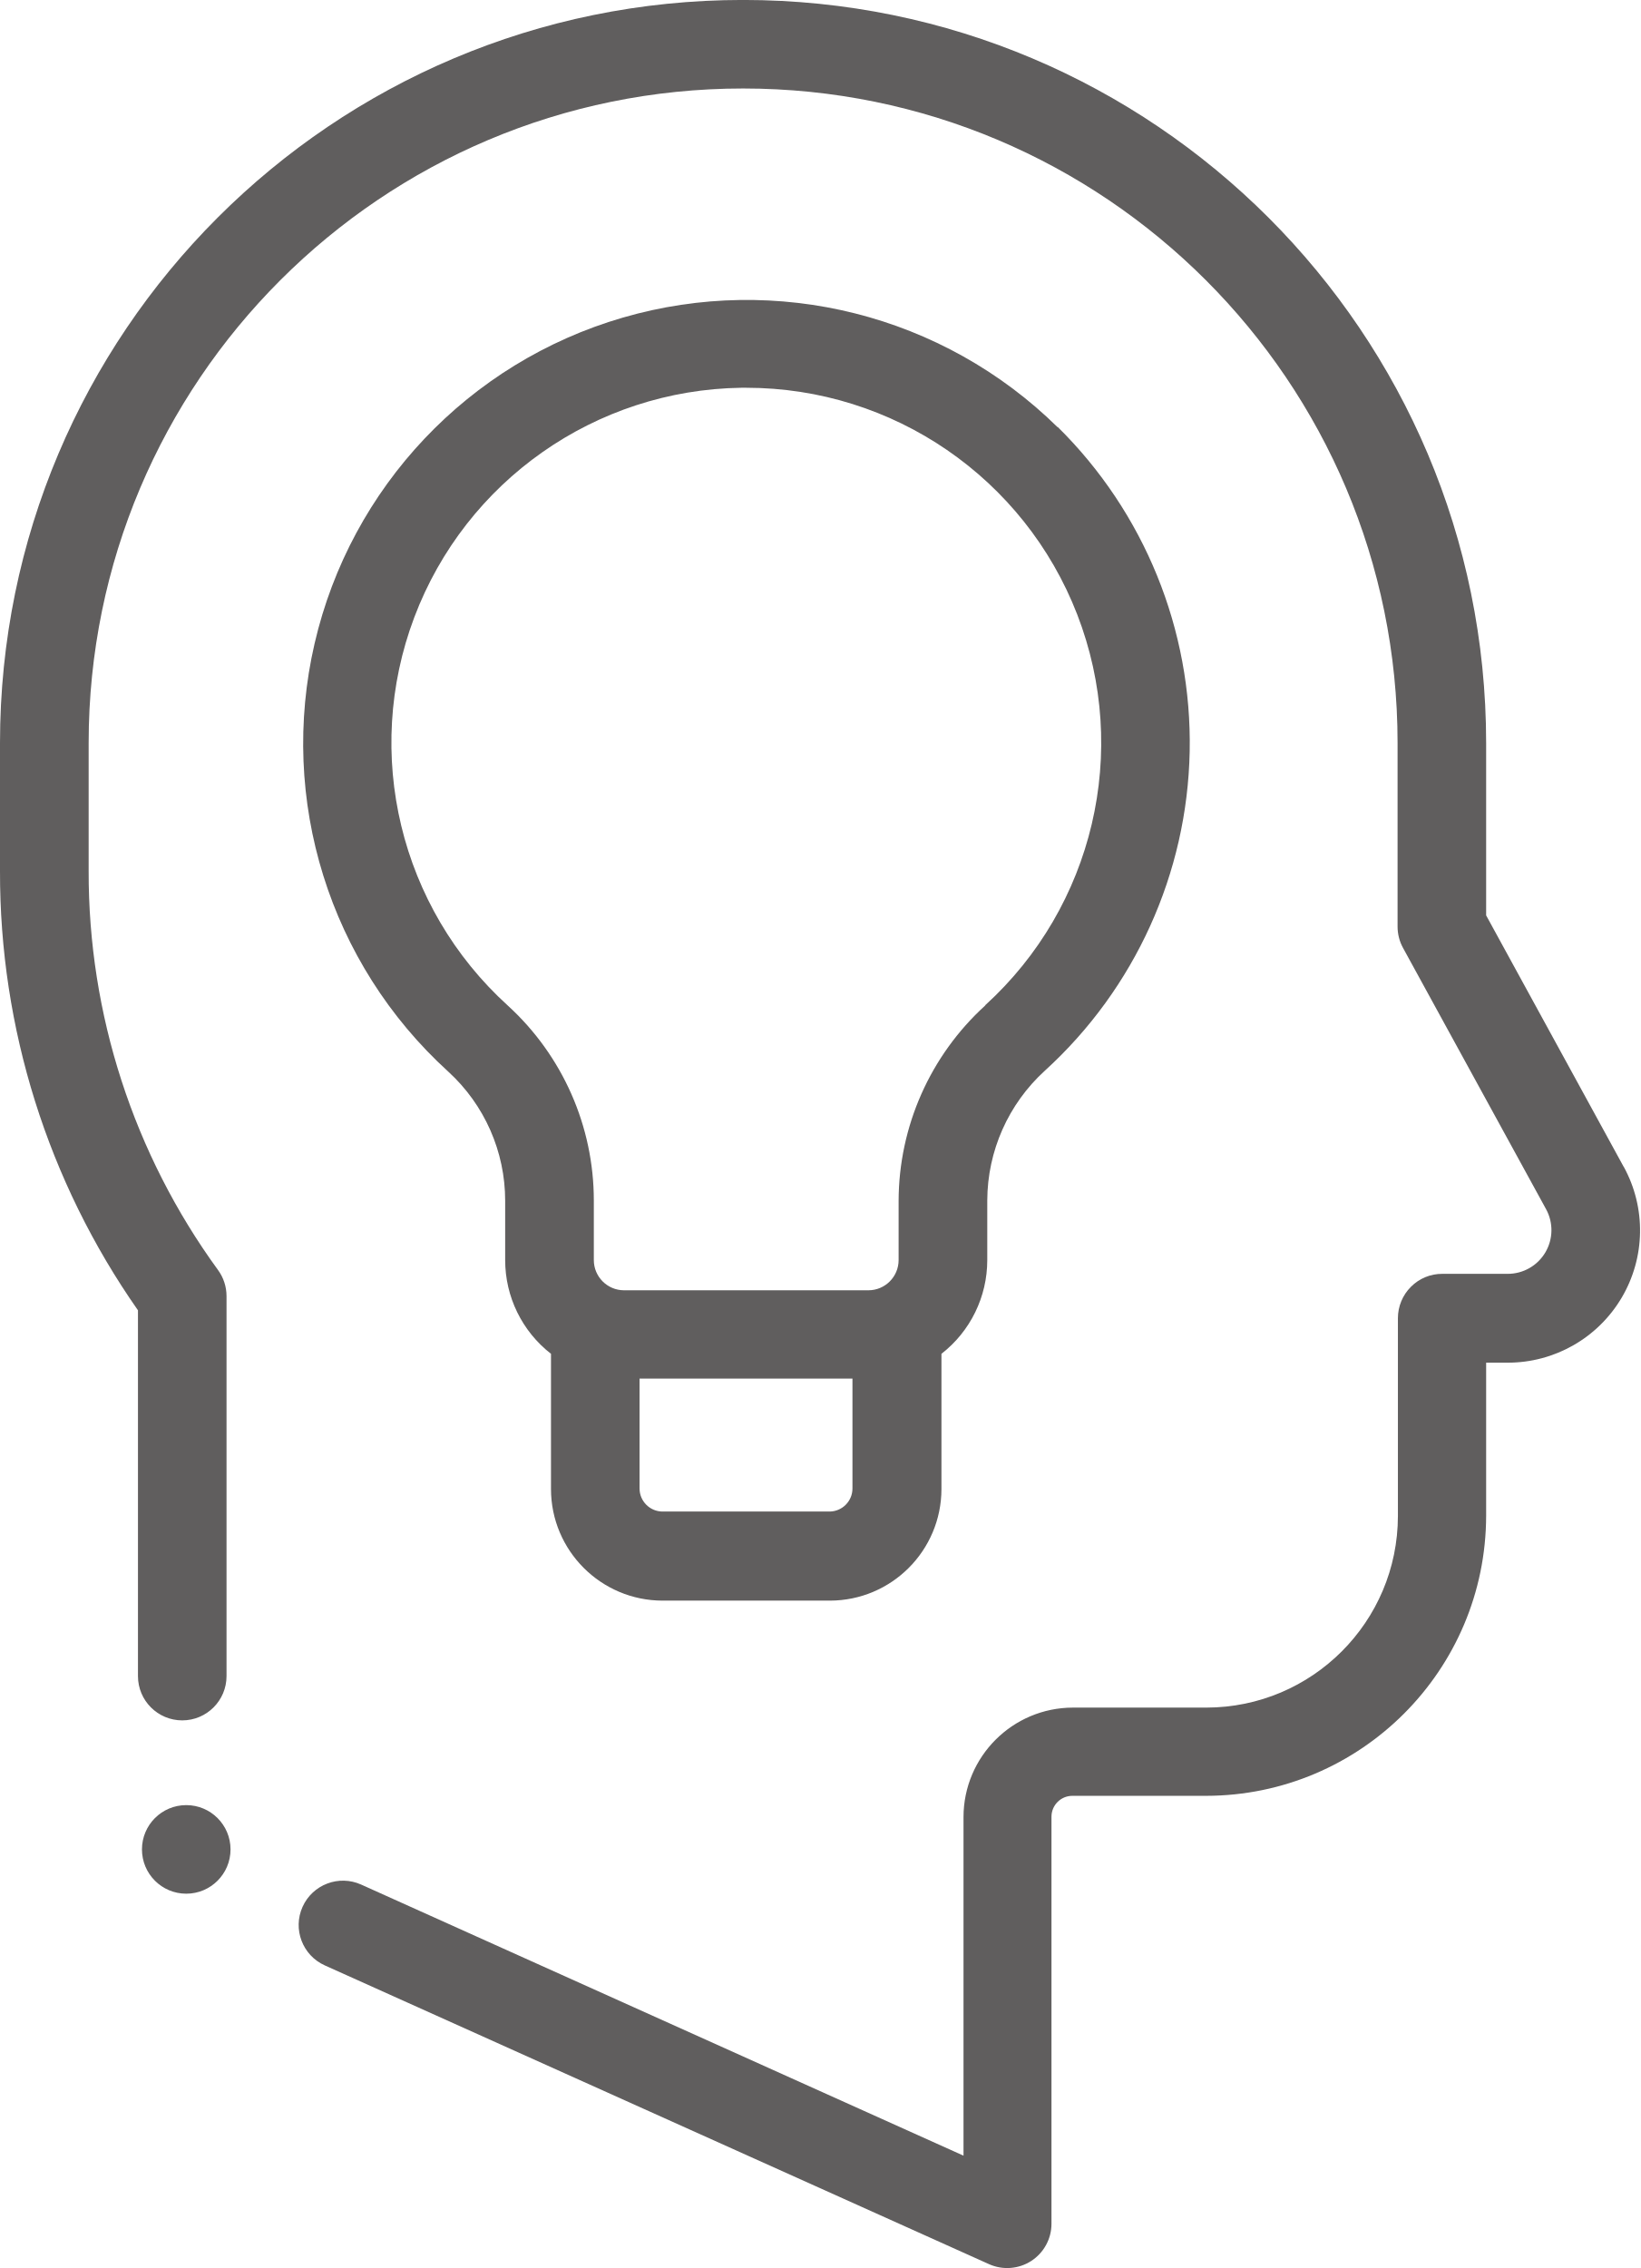
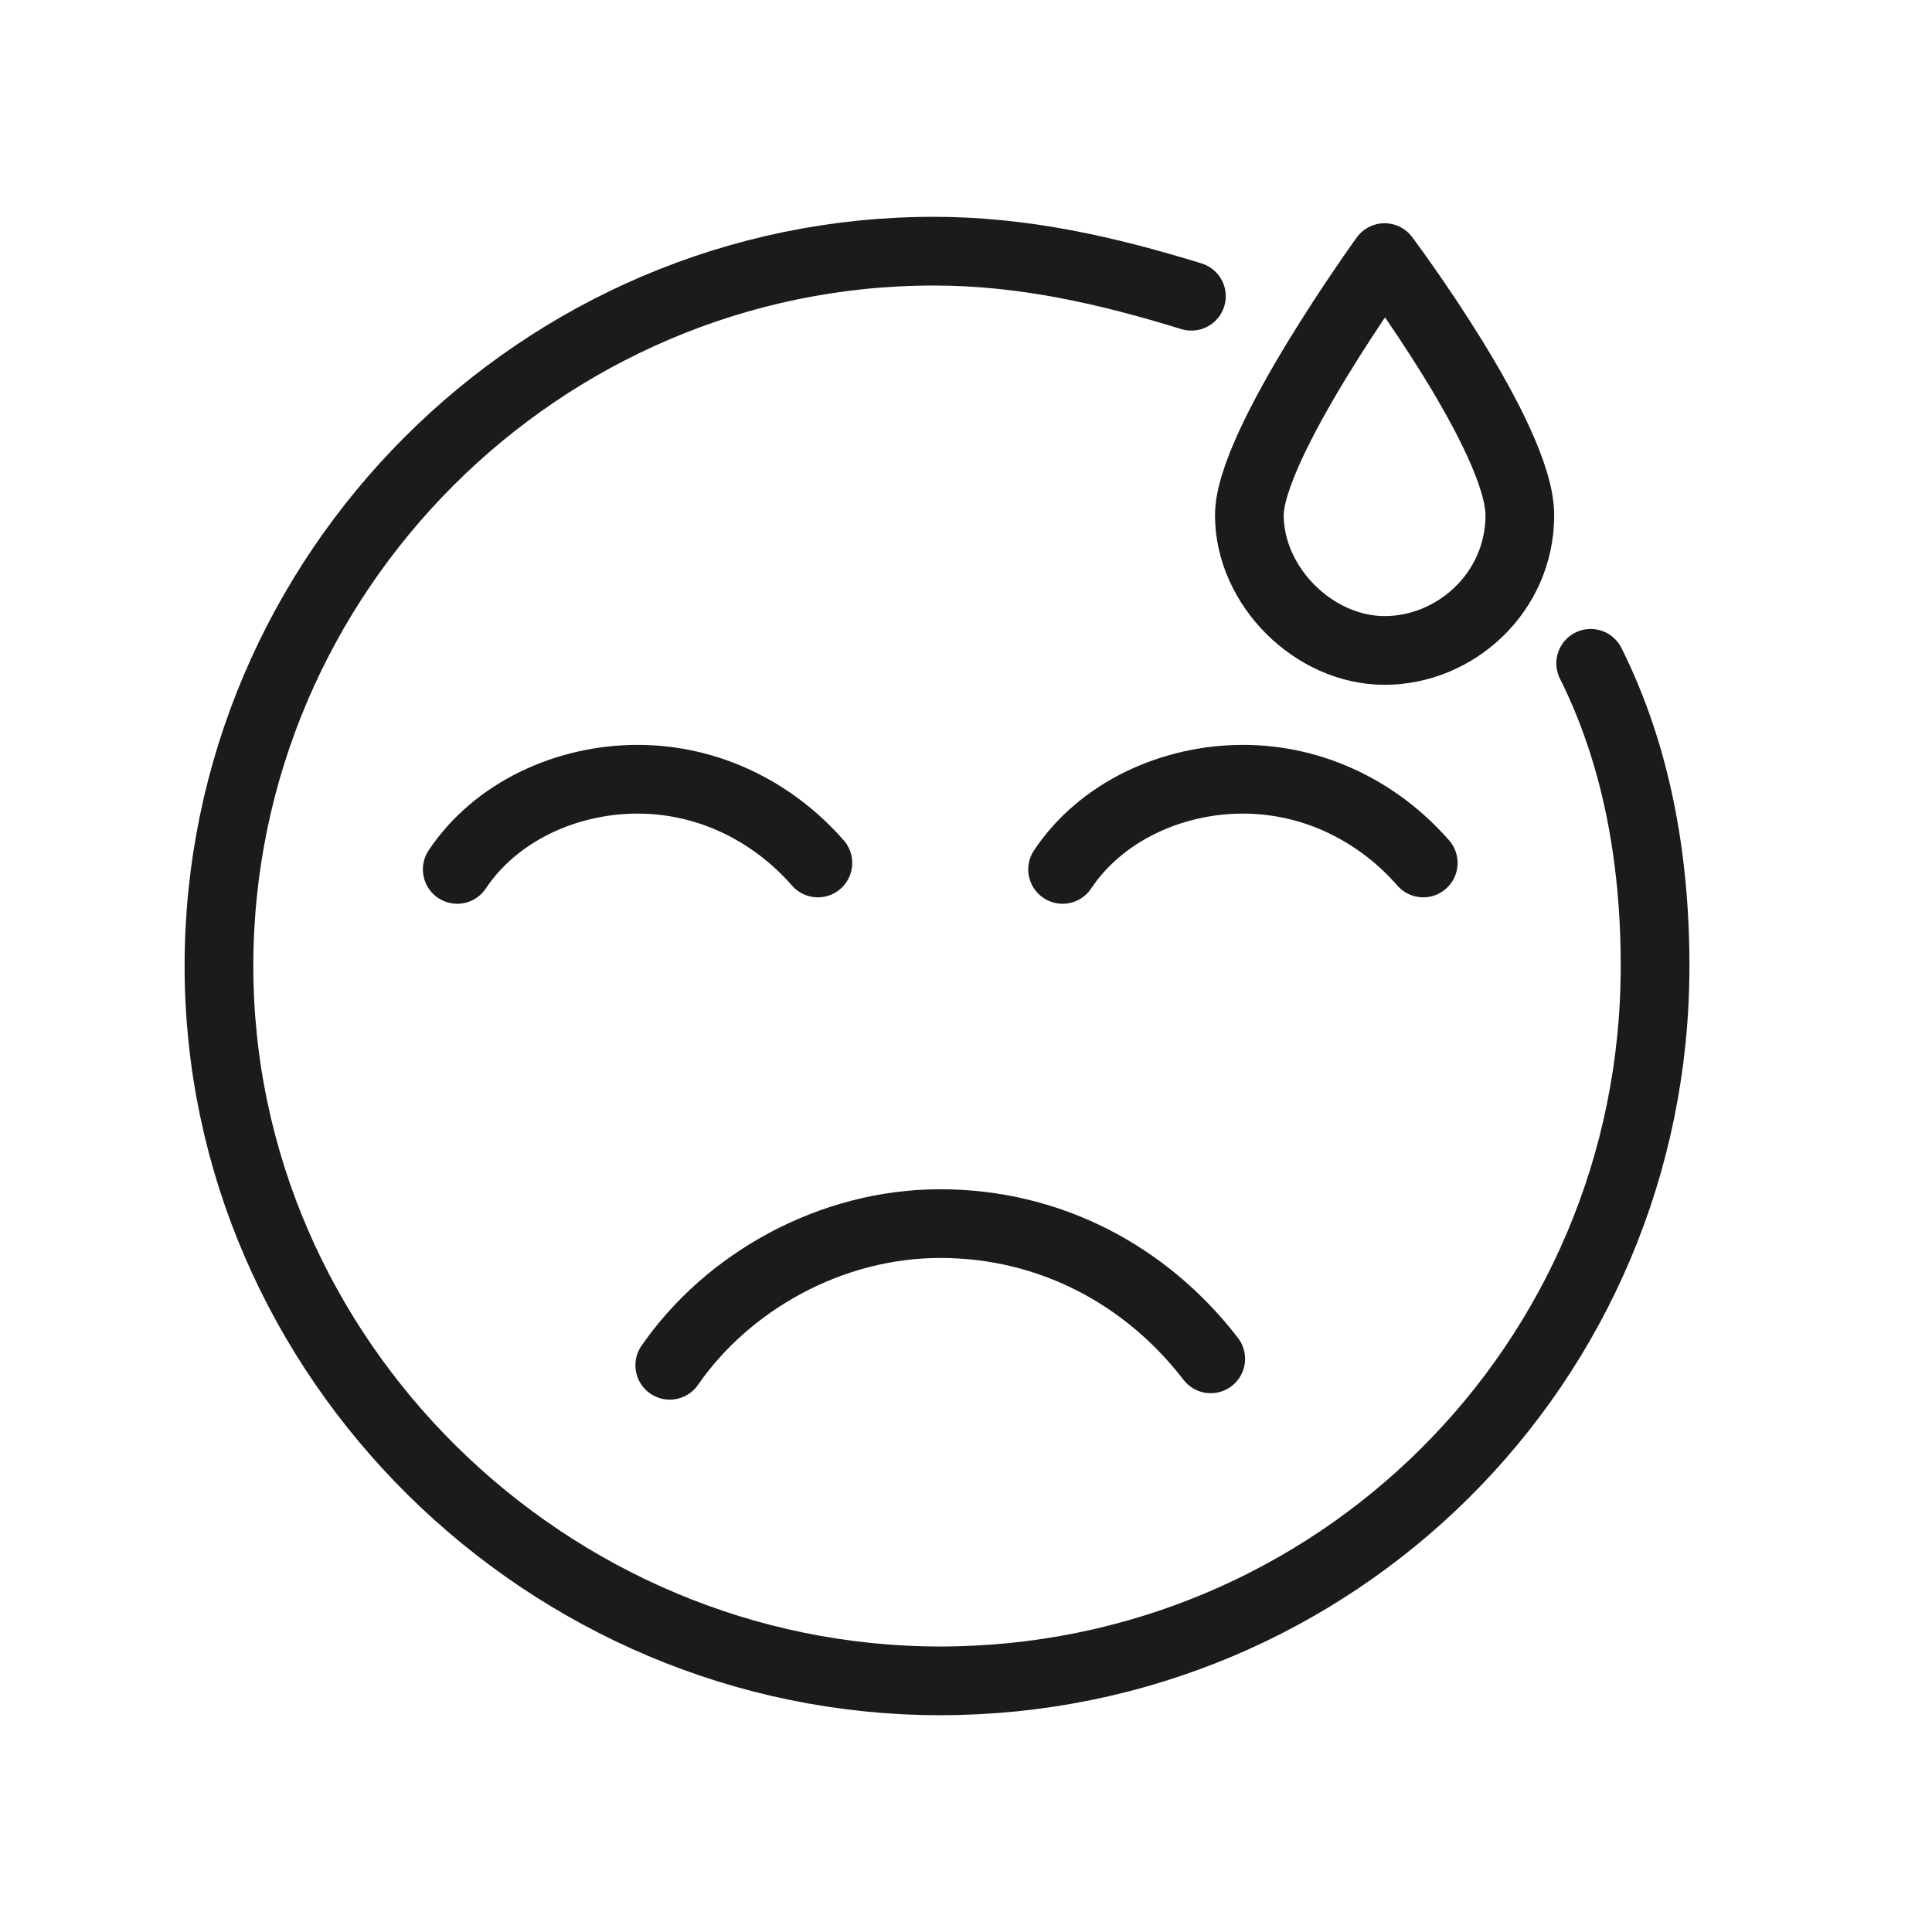
- <svg xmlns="http://www.w3.org/2000/svg" id="_006-idea-1" data-name="006-idea-1" width="19.259" height="26.63" viewBox="0 0 19.259 26.63">
-   <g id="Group_409" data-name="Group 409" transform="translate(3.554 3.517)">
-     <g id="Group_408" data-name="Group 408">
-       <path id="Path_1077" data-name="Path 1077" d="M148.045,69.12a5.208,5.208,0,1,0-7.156,7.566,2.053,2.053,0,0,1,.669,1.518V78.9a1.393,1.393,0,0,0,.538,1.1v1.587a1.312,1.312,0,0,0,1.311,1.311h1.963a1.312,1.312,0,0,0,1.311-1.311V80a1.393,1.393,0,0,0,.538-1.1V78.2a2.07,2.07,0,0,1,.677-1.525,5.208,5.208,0,0,0,.15-7.558ZM145.37,81.852h-1.963a.271.271,0,0,1-.271-.271V80.291h2.5v1.291h0A.271.271,0,0,1,145.37,81.852Zm1.825-5.942a3.112,3.112,0,0,0-1.017,2.294V78.9a.355.355,0,0,1-.354.354h-2.871a.355.355,0,0,1-.354-.354V78.2a3.1,3.1,0,0,0-1.01-2.289,4.168,4.168,0,0,1,2.741-7.254h.06a4.168,4.168,0,0,1,2.806,7.249Z" transform="translate(-139.18 -67.621)" fill="#605e5e" />
-     </g>
+ <svg xmlns="http://www.w3.org/2000/svg" version="1.1" id="zle-sie-czuje" x="0px" y="0px" viewBox="0 0 30 30" style="enable-background:new 0 0 30 30;" xml:space="preserve">
+   <style type="text/css">
+ 	.st0{fill:none;stroke:#1B1B1B;stroke-width:1.067;stroke-linecap:round;stroke-linejoin:round;stroke-miterlimit:10;}
+ </style>
+   <path class="st0" d="M24.7,10.3c0.7,1.4,1,3,1,4.7c0,6.2-5,11.1-11.1,11.1S3.4,21.1,3.4,15s5-11.1,11.1-11.1c1.4,0,2.7,0.3,4,0.7" />
+   <path class="st0" d="M18.8,21.1c-1-1.3-2.5-2.1-4.2-2.1c-1.7,0-3.3,0.9-4.2,2.2" />
+   <g>
+     <path class="st0" d="M7.1,13.5c0.6-0.9,1.7-1.4,2.8-1.4c1.1,0,2.1,0.5,2.8,1.3" />
+     <path class="st0" d="M16.5,13.5c0.6-0.9,1.7-1.4,2.8-1.4c1.1,0,2.1,0.5,2.8,1.3" />
  </g>
-   <g id="Group_411" data-name="Group 411">
-     <g id="Group_410" data-name="Group 410">
-       <path id="Path_1078" data-name="Path 1078" d="M89.925,13.7,88.31,10.748V8.725a8.725,8.725,0,1,0-17.451,0v1.5a8.96,8.96,0,0,0,1.62,5.16v4.295a.52.52,0,1,0,1.04,0V15.218a.52.52,0,0,0-.1-.306A7.928,7.928,0,0,1,71.9,10.224v-1.5a7.685,7.685,0,1,1,15.37,0v2.156a.52.52,0,0,0,.064.25l1.68,3.068a.513.513,0,0,1-.449.759h0l-.769,0a.514.514,0,0,0-.369.152.52.52,0,0,0-.153.369V17.8a2.252,2.252,0,0,1-2.25,2.25H83.458a1.287,1.287,0,0,0-1.285,1.285v3.976L75.1,22.128a.52.52,0,0,0-.427.949l7.8,3.508a.52.52,0,0,0,.733-.474v-4.78a.245.245,0,0,1,.245-.245H85.02a3.294,3.294,0,0,0,3.29-3.29V16h.254a1.553,1.553,0,0,0,1.362-2.3Z" transform="translate(-70.859)" fill="#605e5e" />
-     </g>
-   </g>
-   <g id="Group_413" data-name="Group 413" transform="translate(1.667 21.195)">
-     <g id="Group_412" data-name="Group 412">
-       <ellipse id="Ellipse_23" data-name="Ellipse 23" cx="0.52" cy="0.52" rx="0.52" ry="0.52" fill="#605e5e" />
-     </g>
-   </g>
+   <path class="st0" d="M23.6,8c0,1.2-1,2.1-2.1,2.1s-2.1-1-2.1-2.1s2.1-4,2.1-4S23.6,6.8,23.6,8z" />
</svg>
